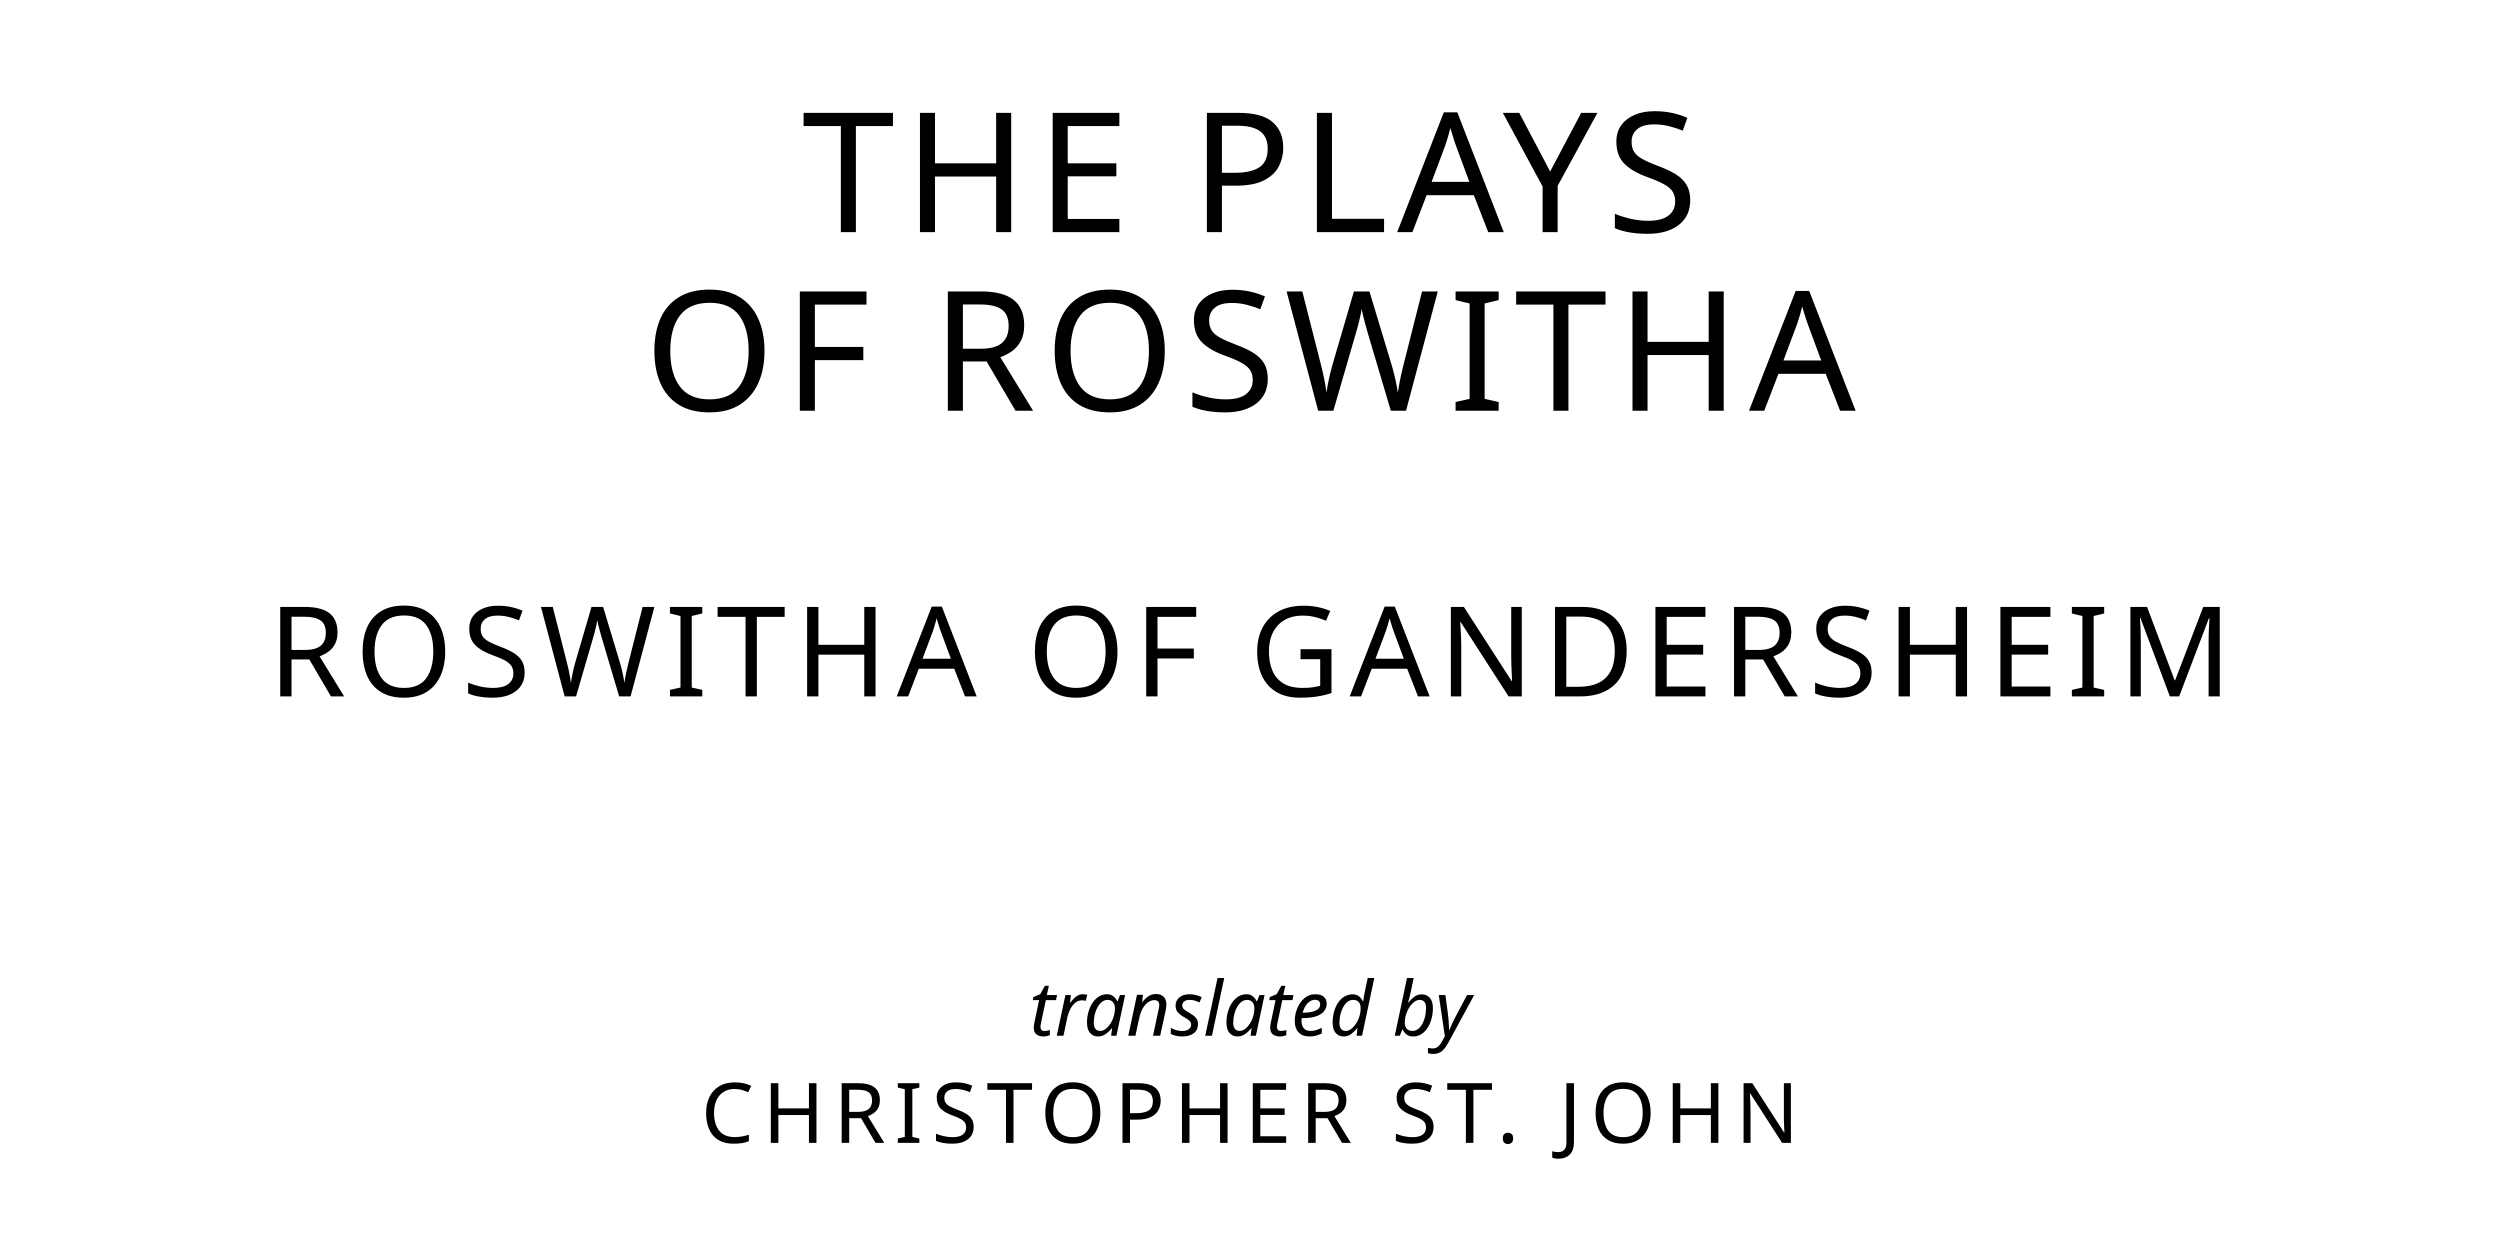
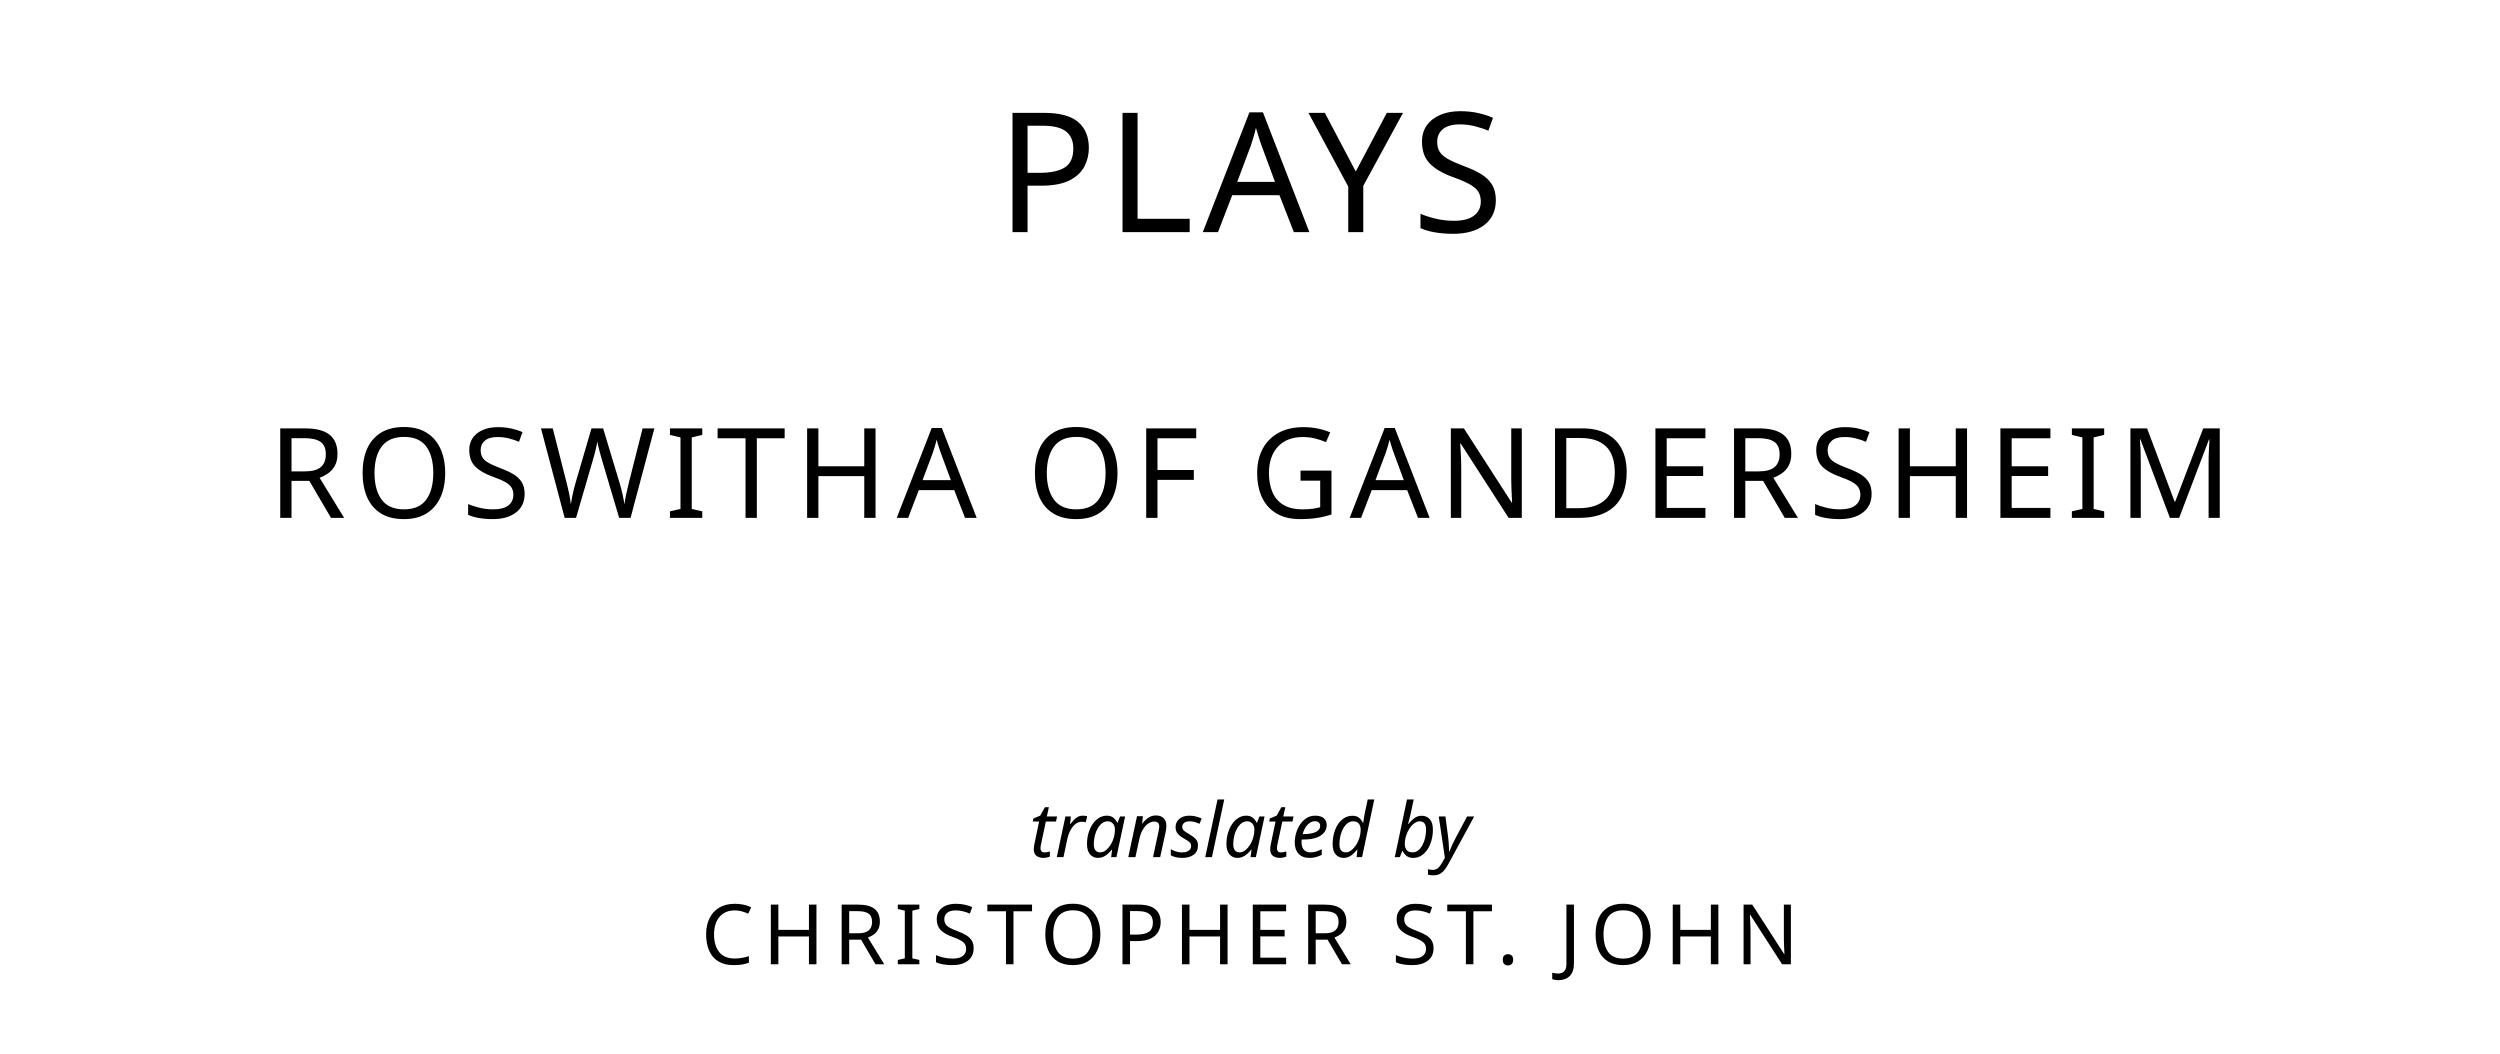
- <svg xmlns="http://www.w3.org/2000/svg" version="1.1" viewBox="0 0 1400 690">
+ <svg xmlns="http://www.w3.org/2000/svg" version="1.1" viewBox="0 0 1400 590">
  <style type="text/css">
		text{
			font-family: League Spartan;
			letter-spacing: 5px;
			text-anchor: middle;
		}

		.title{
			font-size: 93.567px;
		}

		.author{
			font-size: 70.175px;
		}
		.contributor-descriptor{
			font-family: OFL Sorts Mill Goudy;
			font-size: 42.508px;
			font-style: italic;
			letter-spacing: 0;
		}

		.contributor{
			font-size: 46.784px;
		}
	</style>
-   <text class="title" x="700" y="130">THE PLAYS</text>
-   <text class="title" x="700" y="230">OF ROSWITHA</text>
-   <text class="author" x="700" y="390">ROSWITHA OF GANDERSHEIM</text>
-   <text class="contributor-descriptor" x="700" y="580">translated by</text>
-   <text class="contributor" x="700" y="640">CHRISTOPHER ST. JOHN</text>
+   <text class="title" x="700" y="130">PLAYS</text>
+   <text class="author" x="700" y="290">ROSWITHA OF GANDERSHEIM</text>
+   <text class="contributor-descriptor" x="700" y="480">translated by</text>
+   <text class="contributor" x="700" y="540">CHRISTOPHER ST. JOHN</text>
</svg>
